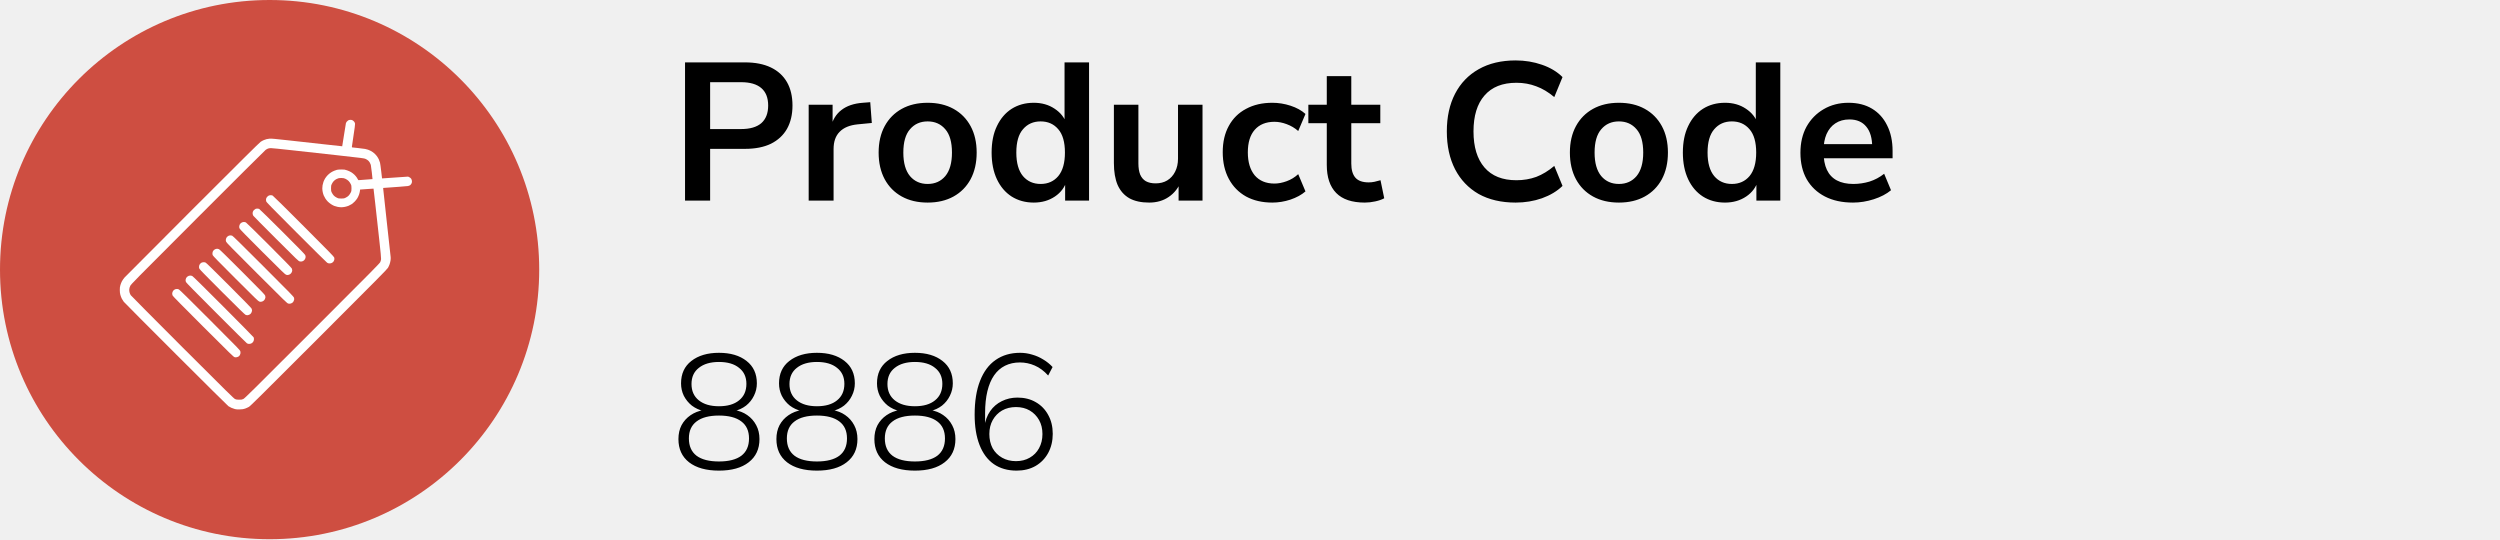
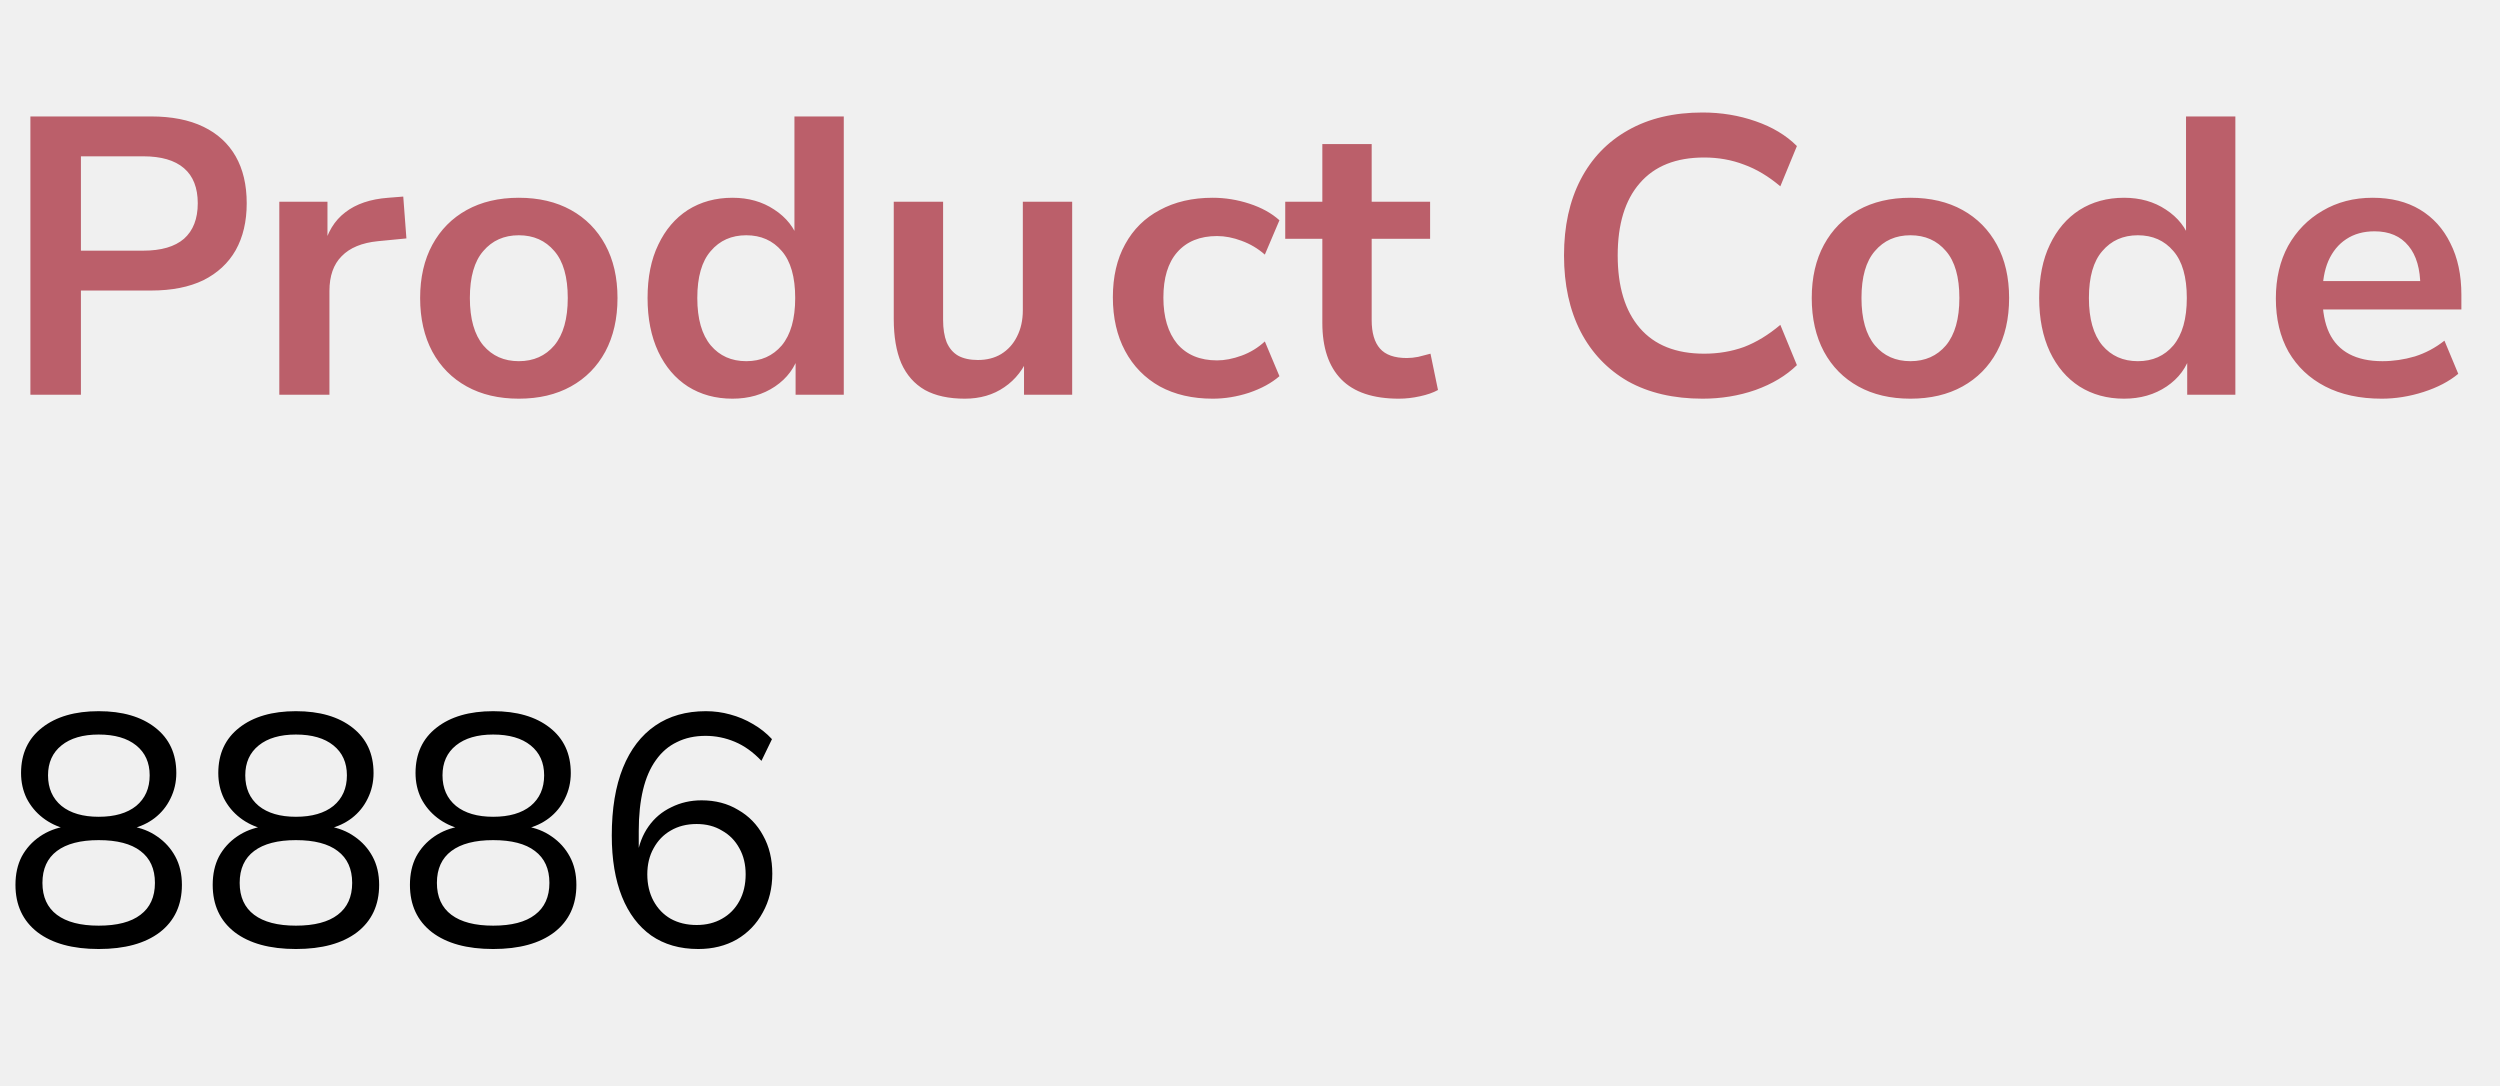
- <svg xmlns="http://www.w3.org/2000/svg" width="153" height="33" viewBox="0 0 153 33" fill="none">
-   <circle cx="16.5" cy="16.5" r="16.5" fill="#CE4E41" />
-   <path d="M21.215 7.453C21.233 7.429 21.272 7.393 21.302 7.373C21.343 7.345 21.378 7.336 21.446 7.335C21.515 7.334 21.547 7.342 21.593 7.373C21.624 7.394 21.666 7.434 21.686 7.462C21.705 7.489 21.725 7.54 21.73 7.574C21.735 7.613 21.702 7.872 21.636 8.293C21.58 8.655 21.535 8.966 21.535 8.985C21.535 9.004 21.54 9.02 21.546 9.02C21.552 9.02 21.714 9.038 21.906 9.059C22.097 9.081 22.296 9.106 22.346 9.115C22.398 9.124 22.481 9.146 22.532 9.165C22.583 9.184 22.67 9.224 22.726 9.254C22.781 9.285 22.867 9.348 22.917 9.393C22.967 9.439 23.038 9.518 23.075 9.569C23.111 9.62 23.162 9.707 23.187 9.762C23.212 9.818 23.244 9.905 23.257 9.956C23.27 10.007 23.303 10.243 23.33 10.482C23.357 10.72 23.38 10.916 23.381 10.919C23.382 10.921 23.741 10.897 24.976 10.809L25.052 10.846C25.097 10.868 25.143 10.906 25.164 10.938C25.184 10.968 25.204 11.027 25.21 11.069C25.217 11.128 25.212 11.163 25.19 11.216C25.173 11.255 25.136 11.305 25.107 11.328C25.072 11.355 25.021 11.376 24.96 11.386C24.909 11.394 24.662 11.415 24.411 11.433C24.16 11.45 23.842 11.473 23.452 11.502L23.452 11.549C23.453 11.574 23.553 12.51 23.677 13.629L23.909 15.74C23.914 15.783 23.91 15.87 23.902 15.934C23.893 15.997 23.868 16.102 23.846 16.166C23.825 16.229 23.779 16.33 23.744 16.39C23.689 16.483 23.122 17.057 19.51 20.668C15.859 24.32 15.327 24.846 15.232 24.901C15.172 24.935 15.068 24.982 15 25.006C14.898 25.041 14.842 25.05 14.683 25.055C14.534 25.06 14.464 25.056 14.381 25.036C14.322 25.021 14.224 24.987 14.165 24.96C14.105 24.932 14.022 24.887 13.979 24.859C13.937 24.831 12.494 23.4 10.772 21.681C9.051 19.962 7.613 18.517 7.576 18.47C7.54 18.423 7.485 18.336 7.454 18.277C7.424 18.217 7.384 18.113 7.366 18.045C7.342 17.955 7.333 17.874 7.332 17.751C7.331 17.62 7.339 17.552 7.366 17.457C7.385 17.389 7.427 17.281 7.46 17.217C7.494 17.154 7.566 17.049 7.621 16.985C7.677 16.921 9.551 15.041 11.786 12.807C14.686 9.909 15.879 8.726 15.951 8.679C16.006 8.642 16.093 8.595 16.145 8.574C16.195 8.553 16.272 8.527 16.315 8.515C16.357 8.504 16.444 8.49 16.508 8.485C16.598 8.477 16.846 8.5 17.622 8.586L19.779 8.825C20.417 8.896 20.941 8.953 20.943 8.952C20.945 8.951 20.994 8.641 21.053 8.262C21.111 7.883 21.165 7.556 21.171 7.535C21.178 7.514 21.197 7.477 21.215 7.453Z" fill="white" />
-   <path fill-rule="evenodd" clip-rule="evenodd" d="M16.578 9.065C16.637 9.065 17.187 9.12 17.799 9.188C18.412 9.255 19.672 9.395 20.599 9.497C22.215 9.676 22.288 9.686 22.378 9.727C22.428 9.751 22.498 9.795 22.532 9.825C22.566 9.855 22.612 9.914 22.635 9.956C22.658 9.997 22.684 10.059 22.694 10.093C22.703 10.127 22.731 10.336 22.756 10.557C22.78 10.778 22.799 10.96 22.798 10.961C22.796 10.963 22.631 10.975 22.432 10.989C22.232 11.002 22.037 11.018 21.998 11.022C21.934 11.031 21.928 11.028 21.908 10.988C21.897 10.963 21.862 10.906 21.831 10.859C21.8 10.812 21.736 10.737 21.689 10.691C21.642 10.645 21.555 10.578 21.496 10.541C21.436 10.504 21.322 10.451 21.241 10.424C21.105 10.377 21.079 10.373 20.893 10.373C20.773 10.373 20.663 10.381 20.622 10.393C20.584 10.404 20.507 10.431 20.452 10.452C20.396 10.474 20.306 10.521 20.251 10.557C20.195 10.592 20.11 10.663 20.06 10.713C20.01 10.763 19.939 10.853 19.901 10.913C19.864 10.972 19.817 11.07 19.796 11.129C19.775 11.189 19.75 11.283 19.741 11.338C19.733 11.393 19.725 11.482 19.725 11.535C19.725 11.588 19.736 11.686 19.75 11.752C19.763 11.818 19.792 11.914 19.813 11.964C19.835 12.016 19.882 12.103 19.918 12.158C19.954 12.213 20.021 12.296 20.067 12.342C20.113 12.387 20.199 12.456 20.259 12.495C20.318 12.534 20.405 12.581 20.452 12.6C20.499 12.619 20.591 12.646 20.657 12.659C20.723 12.673 20.825 12.684 20.885 12.684C20.945 12.684 21.047 12.673 21.113 12.659C21.179 12.646 21.278 12.616 21.334 12.593C21.389 12.57 21.472 12.526 21.519 12.495C21.566 12.464 21.649 12.393 21.705 12.338C21.76 12.283 21.835 12.188 21.871 12.128C21.907 12.068 21.954 11.966 21.975 11.903C21.997 11.839 22.019 11.745 22.026 11.694C22.032 11.643 22.037 11.601 22.037 11.601C22.037 11.601 22.222 11.587 22.447 11.571C22.673 11.554 22.858 11.542 22.86 11.544C22.862 11.546 22.912 11.985 22.972 12.521C23.031 13.057 23.136 14.007 23.206 14.633C23.293 15.418 23.329 15.797 23.322 15.858C23.317 15.907 23.296 15.987 23.274 16.036C23.238 16.117 22.872 16.488 19.11 20.25C15.35 24.01 14.976 24.379 14.892 24.418C14.809 24.457 14.782 24.462 14.636 24.461C14.5 24.461 14.461 24.455 14.389 24.424C14.313 24.391 13.979 24.062 11.175 21.262C9.455 19.542 8.027 18.104 8.002 18.066C7.977 18.028 7.945 17.955 7.931 17.904C7.913 17.841 7.907 17.778 7.911 17.71C7.916 17.641 7.934 17.577 7.969 17.502C8.017 17.396 8.134 17.278 12.097 13.313C14.34 11.069 16.21 9.208 16.253 9.177C16.295 9.145 16.361 9.107 16.4 9.093C16.441 9.077 16.514 9.066 16.578 9.065ZM20.908 10.894C21.028 10.898 21.062 10.905 21.152 10.948C21.212 10.977 21.289 11.03 21.334 11.075C21.378 11.119 21.432 11.197 21.461 11.257C21.508 11.354 21.511 11.372 21.511 11.524C21.511 11.674 21.508 11.694 21.463 11.787C21.437 11.842 21.384 11.921 21.347 11.962C21.302 12.012 21.241 12.056 21.164 12.094C21.054 12.148 21.042 12.15 20.885 12.15C20.728 12.15 20.716 12.148 20.606 12.094C20.529 12.056 20.468 12.012 20.423 11.962C20.385 11.921 20.333 11.842 20.307 11.787C20.262 11.694 20.259 11.674 20.259 11.523C20.259 11.367 20.261 11.355 20.315 11.245C20.352 11.168 20.396 11.107 20.446 11.062C20.488 11.025 20.549 10.98 20.583 10.963C20.617 10.945 20.673 10.922 20.707 10.911C20.745 10.898 20.823 10.892 20.908 10.894Z" fill="#CE4E41" />
-   <path d="M16.357 12.04C16.385 12.011 16.429 11.978 16.454 11.967C16.48 11.956 16.53 11.946 16.567 11.946C16.603 11.945 16.655 11.955 16.683 11.967C16.713 11.98 17.473 12.729 18.583 13.842C20.139 15.401 20.437 15.706 20.453 15.758C20.464 15.794 20.467 15.845 20.461 15.881C20.456 15.915 20.435 15.967 20.417 15.996C20.398 16.025 20.355 16.065 20.321 16.084C20.277 16.11 20.234 16.121 20.174 16.121C20.106 16.122 20.075 16.113 20.019 16.077C19.981 16.052 19.131 15.211 18.13 14.209C16.552 12.629 16.308 12.378 16.293 12.324C16.284 12.29 16.277 12.248 16.277 12.231C16.277 12.214 16.283 12.176 16.291 12.146C16.3 12.117 16.329 12.069 16.357 12.04Z" fill="white" />
-   <path d="M15.538 12.859C15.566 12.831 15.609 12.798 15.635 12.786C15.66 12.775 15.711 12.766 15.747 12.765C15.783 12.765 15.832 12.772 15.855 12.781C15.878 12.79 16.516 13.415 17.272 14.169C18.216 15.111 18.655 15.56 18.675 15.603C18.691 15.637 18.704 15.689 18.704 15.719C18.704 15.749 18.692 15.801 18.676 15.835C18.661 15.869 18.626 15.916 18.599 15.939C18.572 15.963 18.521 15.989 18.484 15.998C18.436 16.011 18.398 16.01 18.341 15.997C18.266 15.979 18.224 15.939 16.898 14.615C16.147 13.866 15.52 13.231 15.504 13.206C15.488 13.18 15.47 13.132 15.464 13.097C15.458 13.063 15.461 13.008 15.471 12.974C15.48 12.94 15.511 12.888 15.538 12.859Z" fill="white" />
-   <path d="M14.693 13.705C14.716 13.674 14.762 13.634 14.798 13.617C14.833 13.599 14.891 13.585 14.927 13.585C14.963 13.585 15.019 13.598 15.051 13.614C15.084 13.632 15.686 14.222 16.473 15.01C17.445 15.984 17.844 16.393 17.861 16.434C17.874 16.466 17.885 16.515 17.885 16.543C17.885 16.57 17.872 16.621 17.857 16.655C17.841 16.689 17.806 16.736 17.779 16.759C17.753 16.782 17.704 16.809 17.672 16.817C17.64 16.826 17.604 16.832 17.591 16.832C17.578 16.832 17.54 16.824 17.506 16.814C17.453 16.799 17.241 16.594 16.071 15.427C15.04 14.397 14.69 14.039 14.665 13.987C14.639 13.931 14.634 13.901 14.643 13.84C14.649 13.794 14.67 13.739 14.693 13.705Z" fill="white" />
-   <path d="M13.874 14.525C13.896 14.494 13.943 14.454 13.978 14.436C14.013 14.419 14.066 14.405 14.096 14.405C14.126 14.405 14.174 14.412 14.204 14.421C14.246 14.434 14.663 14.842 16.117 16.296C17.835 18.014 17.977 18.16 17.994 18.225C18.003 18.263 18.007 18.315 18.002 18.341C17.996 18.366 17.98 18.411 17.965 18.44C17.951 18.469 17.918 18.508 17.893 18.527C17.867 18.547 17.817 18.57 17.781 18.579C17.733 18.591 17.695 18.591 17.642 18.578C17.571 18.562 17.487 18.48 15.716 16.711C14.134 15.131 13.86 14.85 13.838 14.791C13.82 14.742 13.816 14.701 13.823 14.652C13.829 14.614 13.852 14.557 13.874 14.525Z" fill="white" />
-   <path d="M13.052 15.346C13.075 15.316 13.122 15.276 13.157 15.257C13.193 15.239 13.25 15.224 13.284 15.224C13.318 15.225 13.373 15.238 13.408 15.254C13.45 15.274 13.899 15.713 14.841 16.657C16.025 17.844 16.215 18.04 16.229 18.093C16.238 18.127 16.245 18.172 16.245 18.194C16.245 18.215 16.232 18.26 16.217 18.294C16.202 18.328 16.167 18.375 16.14 18.399C16.113 18.422 16.065 18.448 16.033 18.456C16.001 18.465 15.965 18.472 15.952 18.472C15.939 18.472 15.901 18.464 15.867 18.455C15.813 18.441 15.616 18.25 14.424 17.059C13.37 16.007 13.038 15.666 13.019 15.618C13.002 15.577 12.997 15.532 13.003 15.479C13.008 15.431 13.027 15.381 13.052 15.346Z" fill="white" />
-   <path d="M12.263 16.129C12.293 16.099 12.34 16.068 12.367 16.061C12.395 16.053 12.442 16.046 12.472 16.046C12.502 16.045 12.554 16.058 12.588 16.073C12.63 16.093 13.078 16.532 14.014 17.469C14.986 18.442 15.385 18.852 15.402 18.893C15.415 18.925 15.426 18.972 15.426 18.998C15.426 19.023 15.415 19.07 15.402 19.102C15.389 19.134 15.363 19.177 15.344 19.197C15.325 19.217 15.282 19.247 15.248 19.263C15.214 19.278 15.164 19.291 15.136 19.291C15.108 19.292 15.059 19.281 15.028 19.268C14.986 19.251 14.577 18.852 13.603 17.88C12.666 16.944 12.227 16.496 12.208 16.454C12.192 16.42 12.178 16.371 12.178 16.345C12.178 16.32 12.185 16.273 12.194 16.241C12.202 16.209 12.233 16.159 12.263 16.129Z" fill="white" />
-   <path d="M11.47 16.927C11.498 16.906 11.538 16.884 11.559 16.878C11.581 16.871 11.622 16.866 11.652 16.865C11.682 16.865 11.734 16.877 11.768 16.893C11.811 16.913 12.397 17.49 13.673 18.768C14.686 19.784 15.519 20.628 15.524 20.645C15.528 20.662 15.535 20.695 15.54 20.719C15.545 20.742 15.541 20.794 15.531 20.835C15.519 20.882 15.493 20.928 15.457 20.963C15.422 20.998 15.376 21.024 15.329 21.036C15.289 21.047 15.233 21.05 15.206 21.045C15.178 21.04 15.138 21.026 15.117 21.015C15.095 21.004 14.252 20.168 13.242 19.157C11.924 17.839 11.399 17.303 11.382 17.262C11.369 17.23 11.358 17.178 11.358 17.146C11.358 17.114 11.372 17.06 11.389 17.026C11.405 16.992 11.441 16.947 11.47 16.927Z" fill="white" />
-   <path d="M10.654 17.74C10.68 17.722 10.718 17.703 10.739 17.697C10.761 17.691 10.803 17.686 10.832 17.685C10.862 17.684 10.914 17.697 10.948 17.713C10.991 17.733 11.577 18.31 12.853 19.588C14.683 21.421 14.696 21.434 14.711 21.511C14.72 21.554 14.721 21.61 14.715 21.635C14.709 21.66 14.692 21.704 14.678 21.732C14.664 21.759 14.633 21.795 14.61 21.811C14.587 21.828 14.536 21.849 14.498 21.859C14.445 21.873 14.411 21.873 14.359 21.859C14.294 21.843 14.151 21.703 12.443 19.998C11.166 18.723 10.588 18.136 10.568 18.093C10.552 18.059 10.539 18.003 10.539 17.969C10.539 17.935 10.554 17.877 10.573 17.839C10.592 17.802 10.629 17.757 10.654 17.74Z" fill="white" />
-   <path d="M41.924 12.278V3.818H45.596C46.22 3.818 46.748 3.922 47.18 4.13C47.612 4.338 47.94 4.638 48.164 5.03C48.388 5.422 48.5 5.898 48.5 6.458C48.5 7.01 48.388 7.486 48.164 7.886C47.94 8.278 47.612 8.582 47.18 8.798C46.748 9.006 46.22 9.11 45.596 9.11H43.46V12.278H41.924ZM43.46 7.898H45.356C45.9 7.898 46.312 7.778 46.592 7.538C46.872 7.29 47.012 6.93 47.012 6.458C47.012 5.986 46.872 5.63 46.592 5.39C46.312 5.15 45.9 5.03 45.356 5.03H43.46V7.898ZM49.491 12.278V6.41H50.955V7.826H50.835C50.947 7.346 51.167 6.982 51.495 6.734C51.823 6.478 52.259 6.33 52.803 6.29L53.259 6.254L53.355 7.526L52.491 7.61C52.003 7.658 51.635 7.81 51.387 8.066C51.139 8.314 51.015 8.666 51.015 9.122V12.278H49.491ZM56.772 12.398C56.164 12.398 55.636 12.274 55.188 12.026C54.74 11.778 54.392 11.426 54.144 10.97C53.896 10.506 53.772 9.962 53.772 9.338C53.772 8.714 53.896 8.174 54.144 7.718C54.392 7.262 54.74 6.91 55.188 6.662C55.636 6.414 56.164 6.29 56.772 6.29C57.38 6.29 57.908 6.414 58.356 6.662C58.804 6.91 59.152 7.262 59.4 7.718C59.648 8.174 59.772 8.714 59.772 9.338C59.772 9.962 59.648 10.506 59.4 10.97C59.152 11.426 58.804 11.778 58.356 12.026C57.908 12.274 57.38 12.398 56.772 12.398ZM56.772 11.258C57.22 11.258 57.58 11.098 57.852 10.778C58.124 10.45 58.26 9.97 58.26 9.338C58.26 8.698 58.124 8.222 57.852 7.91C57.58 7.59 57.22 7.43 56.772 7.43C56.324 7.43 55.964 7.59 55.692 7.91C55.42 8.222 55.284 8.698 55.284 9.338C55.284 9.97 55.42 10.45 55.692 10.778C55.964 11.098 56.324 11.258 56.772 11.258ZM63.267 12.398C62.755 12.398 62.303 12.274 61.91 12.026C61.526 11.778 61.227 11.426 61.011 10.97C60.794 10.506 60.687 9.962 60.687 9.338C60.687 8.706 60.794 8.166 61.011 7.718C61.227 7.262 61.526 6.91 61.91 6.662C62.303 6.414 62.755 6.29 63.267 6.29C63.755 6.29 64.178 6.41 64.538 6.65C64.906 6.89 65.154 7.206 65.282 7.598H65.15V3.818H66.65V12.278H65.186V11.03H65.294C65.174 11.446 64.93 11.778 64.562 12.026C64.195 12.274 63.763 12.398 63.267 12.398ZM63.687 11.258C64.135 11.258 64.495 11.098 64.766 10.778C65.038 10.45 65.174 9.97 65.174 9.338C65.174 8.698 65.038 8.222 64.766 7.91C64.495 7.59 64.135 7.43 63.687 7.43C63.239 7.43 62.879 7.59 62.606 7.91C62.334 8.222 62.199 8.698 62.199 9.338C62.199 9.97 62.334 10.45 62.606 10.778C62.879 11.098 63.239 11.258 63.687 11.258ZM70.33 12.398C69.842 12.398 69.438 12.31 69.118 12.134C68.798 11.95 68.558 11.678 68.398 11.318C68.246 10.958 68.17 10.51 68.17 9.974V6.41H69.67V9.998C69.67 10.27 69.706 10.498 69.778 10.682C69.858 10.866 69.974 11.002 70.126 11.09C70.286 11.178 70.486 11.222 70.726 11.222C70.998 11.222 71.234 11.162 71.434 11.042C71.642 10.914 71.802 10.738 71.914 10.514C72.034 10.282 72.094 10.014 72.094 9.71V6.41H73.594V12.278H72.13V11.054H72.298C72.13 11.486 71.874 11.818 71.53 12.05C71.194 12.282 70.794 12.398 70.33 12.398ZM77.867 12.398C77.251 12.398 76.715 12.274 76.259 12.026C75.803 11.77 75.451 11.41 75.203 10.946C74.955 10.482 74.831 9.938 74.831 9.314C74.831 8.69 74.955 8.154 75.203 7.706C75.451 7.25 75.803 6.902 76.259 6.662C76.715 6.414 77.251 6.29 77.867 6.29C78.243 6.29 78.615 6.35 78.983 6.47C79.351 6.59 79.655 6.758 79.895 6.974L79.451 8.018C79.243 7.834 79.007 7.694 78.743 7.598C78.487 7.502 78.239 7.454 77.999 7.454C77.479 7.454 77.075 7.618 76.787 7.946C76.507 8.266 76.367 8.726 76.367 9.326C76.367 9.918 76.507 10.386 76.787 10.73C77.075 11.066 77.479 11.234 77.999 11.234C78.231 11.234 78.479 11.186 78.743 11.09C79.007 10.994 79.243 10.85 79.451 10.658L79.895 11.714C79.655 11.922 79.347 12.09 78.971 12.218C78.603 12.338 78.235 12.398 77.867 12.398ZM83.527 12.398C82.743 12.398 82.159 12.202 81.775 11.81C81.391 11.418 81.199 10.846 81.199 10.094V7.538H80.071V6.41H81.199V4.658H82.699V6.41H84.475V7.538H82.699V10.01C82.699 10.394 82.783 10.682 82.951 10.874C83.119 11.066 83.391 11.162 83.767 11.162C83.879 11.162 83.995 11.15 84.115 11.126C84.235 11.094 84.359 11.062 84.487 11.03L84.715 12.134C84.571 12.214 84.387 12.278 84.163 12.326C83.947 12.374 83.735 12.398 83.527 12.398ZM92.758 12.398C91.878 12.398 91.122 12.222 90.49 11.87C89.866 11.51 89.386 11.006 89.05 10.358C88.714 9.702 88.546 8.93 88.546 8.042C88.546 7.154 88.714 6.386 89.05 5.738C89.386 5.09 89.866 4.59 90.49 4.238C91.122 3.878 91.878 3.698 92.758 3.698C93.326 3.698 93.862 3.786 94.366 3.962C94.878 4.138 95.298 4.39 95.626 4.718L95.122 5.942C94.762 5.638 94.394 5.418 94.018 5.282C93.642 5.138 93.238 5.066 92.806 5.066C91.95 5.066 91.298 5.326 90.85 5.846C90.402 6.358 90.178 7.09 90.178 8.042C90.178 8.994 90.402 9.73 90.85 10.25C91.298 10.77 91.95 11.03 92.806 11.03C93.238 11.03 93.642 10.962 94.018 10.826C94.394 10.682 94.762 10.458 95.122 10.154L95.626 11.378C95.298 11.698 94.878 11.95 94.366 12.134C93.862 12.31 93.326 12.398 92.758 12.398ZM99.077 12.398C98.469 12.398 97.941 12.274 97.493 12.026C97.045 11.778 96.697 11.426 96.449 10.97C96.201 10.506 96.077 9.962 96.077 9.338C96.077 8.714 96.201 8.174 96.449 7.718C96.697 7.262 97.045 6.91 97.493 6.662C97.941 6.414 98.469 6.29 99.077 6.29C99.685 6.29 100.213 6.414 100.661 6.662C101.109 6.91 101.457 7.262 101.705 7.718C101.953 8.174 102.077 8.714 102.077 9.338C102.077 9.962 101.953 10.506 101.705 10.97C101.457 11.426 101.109 11.778 100.661 12.026C100.213 12.274 99.685 12.398 99.077 12.398ZM99.077 11.258C99.525 11.258 99.885 11.098 100.157 10.778C100.429 10.45 100.565 9.97 100.565 9.338C100.565 8.698 100.429 8.222 100.157 7.91C99.885 7.59 99.525 7.43 99.077 7.43C98.629 7.43 98.269 7.59 97.997 7.91C97.725 8.222 97.589 8.698 97.589 9.338C97.589 9.97 97.725 10.45 97.997 10.778C98.269 11.098 98.629 11.258 99.077 11.258ZM105.571 12.398C105.059 12.398 104.607 12.274 104.215 12.026C103.831 11.778 103.531 11.426 103.315 10.97C103.099 10.506 102.991 9.962 102.991 9.338C102.991 8.706 103.099 8.166 103.315 7.718C103.531 7.262 103.831 6.91 104.215 6.662C104.607 6.414 105.059 6.29 105.571 6.29C106.059 6.29 106.483 6.41 106.843 6.65C107.211 6.89 107.459 7.206 107.587 7.598H107.455V3.818H108.955V12.278H107.491V11.03H107.599C107.479 11.446 107.235 11.778 106.867 12.026C106.499 12.274 106.067 12.398 105.571 12.398ZM105.991 11.258C106.439 11.258 106.799 11.098 107.071 10.778C107.343 10.45 107.479 9.97 107.479 9.338C107.479 8.698 107.343 8.222 107.071 7.91C106.799 7.59 106.439 7.43 105.991 7.43C105.543 7.43 105.183 7.59 104.911 7.91C104.639 8.222 104.503 8.698 104.503 9.338C104.503 9.97 104.639 10.45 104.911 10.778C105.183 11.098 105.543 11.258 105.991 11.258ZM113.402 12.398C112.738 12.398 112.166 12.274 111.686 12.026C111.206 11.778 110.834 11.426 110.57 10.97C110.314 10.514 110.186 9.974 110.186 9.35C110.186 8.742 110.31 8.21 110.558 7.754C110.814 7.298 111.162 6.942 111.602 6.686C112.05 6.422 112.558 6.29 113.126 6.29C113.686 6.29 114.166 6.41 114.566 6.65C114.966 6.89 115.274 7.23 115.49 7.67C115.714 8.11 115.826 8.634 115.826 9.242V9.686H111.398V8.822H114.77L114.578 9.002C114.578 8.458 114.458 8.042 114.218 7.754C113.978 7.458 113.634 7.31 113.186 7.31C112.85 7.31 112.562 7.39 112.322 7.55C112.09 7.702 111.91 7.922 111.782 8.21C111.662 8.49 111.602 8.826 111.602 9.218V9.302C111.602 9.742 111.67 10.106 111.806 10.394C111.942 10.682 112.146 10.898 112.418 11.042C112.69 11.186 113.026 11.258 113.426 11.258C113.754 11.258 114.082 11.21 114.41 11.114C114.738 11.01 115.038 10.85 115.31 10.634L115.73 11.642C115.45 11.874 115.098 12.058 114.674 12.194C114.25 12.33 113.826 12.398 113.402 12.398Z" fill="black" />
-   <path d="M44 28.802C43.22 28.802 42.61 28.632 42.17 28.292C41.737 27.952 41.52 27.479 41.52 26.872C41.52 26.552 41.583 26.269 41.71 26.022C41.843 25.776 42.027 25.572 42.26 25.412C42.493 25.252 42.763 25.145 43.07 25.092V25.162C42.797 25.096 42.553 24.982 42.34 24.822C42.133 24.655 41.97 24.456 41.85 24.222C41.737 23.989 41.68 23.735 41.68 23.462C41.68 22.875 41.89 22.419 42.31 22.092C42.737 21.759 43.3 21.592 44 21.592C44.707 21.592 45.27 21.759 45.69 22.092C46.11 22.419 46.32 22.875 46.32 23.462C46.32 23.729 46.26 23.982 46.14 24.222C46.027 24.456 45.867 24.655 45.66 24.822C45.453 24.982 45.21 25.096 44.93 25.162V25.092C45.237 25.139 45.503 25.242 45.73 25.402C45.963 25.562 46.147 25.769 46.28 26.022C46.413 26.269 46.48 26.552 46.48 26.872C46.48 27.479 46.26 27.952 45.82 28.292C45.387 28.632 44.78 28.802 44 28.802ZM44 28.242C44.6 28.242 45.057 28.125 45.37 27.892C45.683 27.652 45.84 27.299 45.84 26.832C45.84 26.372 45.683 26.026 45.37 25.792C45.057 25.552 44.6 25.432 44 25.432C43.4 25.432 42.943 25.552 42.63 25.792C42.317 26.026 42.16 26.372 42.16 26.832C42.16 27.299 42.317 27.652 42.63 27.892C42.943 28.125 43.4 28.242 44 28.242ZM44 24.862C44.527 24.862 44.937 24.742 45.23 24.502C45.53 24.262 45.68 23.925 45.68 23.492C45.68 23.072 45.53 22.745 45.23 22.512C44.937 22.272 44.527 22.152 44 22.152C43.48 22.152 43.07 22.272 42.77 22.512C42.47 22.745 42.32 23.076 42.32 23.502C42.32 23.929 42.47 24.262 42.77 24.502C43.07 24.742 43.48 24.862 44 24.862ZM49.996 28.802C49.216 28.802 48.606 28.632 48.166 28.292C47.733 27.952 47.516 27.479 47.516 26.872C47.516 26.552 47.579 26.269 47.706 26.022C47.839 25.776 48.023 25.572 48.256 25.412C48.489 25.252 48.759 25.145 49.066 25.092V25.162C48.793 25.096 48.549 24.982 48.336 24.822C48.129 24.655 47.966 24.456 47.846 24.222C47.733 23.989 47.676 23.735 47.676 23.462C47.676 22.875 47.886 22.419 48.306 22.092C48.733 21.759 49.296 21.592 49.996 21.592C50.703 21.592 51.266 21.759 51.686 22.092C52.106 22.419 52.316 22.875 52.316 23.462C52.316 23.729 52.256 23.982 52.136 24.222C52.023 24.456 51.863 24.655 51.656 24.822C51.449 24.982 51.206 25.096 50.926 25.162V25.092C51.233 25.139 51.499 25.242 51.726 25.402C51.959 25.562 52.143 25.769 52.276 26.022C52.409 26.269 52.476 26.552 52.476 26.872C52.476 27.479 52.256 27.952 51.816 28.292C51.383 28.632 50.776 28.802 49.996 28.802ZM49.996 28.242C50.596 28.242 51.053 28.125 51.366 27.892C51.679 27.652 51.836 27.299 51.836 26.832C51.836 26.372 51.679 26.026 51.366 25.792C51.053 25.552 50.596 25.432 49.996 25.432C49.396 25.432 48.939 25.552 48.626 25.792C48.313 26.026 48.156 26.372 48.156 26.832C48.156 27.299 48.313 27.652 48.626 27.892C48.939 28.125 49.396 28.242 49.996 28.242ZM49.996 24.862C50.523 24.862 50.933 24.742 51.226 24.502C51.526 24.262 51.676 23.925 51.676 23.492C51.676 23.072 51.526 22.745 51.226 22.512C50.933 22.272 50.523 22.152 49.996 22.152C49.476 22.152 49.066 22.272 48.766 22.512C48.466 22.745 48.316 23.076 48.316 23.502C48.316 23.929 48.466 24.262 48.766 24.502C49.066 24.742 49.476 24.862 49.996 24.862ZM55.992 28.802C55.212 28.802 54.602 28.632 54.162 28.292C53.729 27.952 53.512 27.479 53.512 26.872C53.512 26.552 53.575 26.269 53.702 26.022C53.836 25.776 54.019 25.572 54.252 25.412C54.486 25.252 54.755 25.145 55.062 25.092V25.162C54.789 25.096 54.545 24.982 54.332 24.822C54.126 24.655 53.962 24.456 53.842 24.222C53.729 23.989 53.672 23.735 53.672 23.462C53.672 22.875 53.882 22.419 54.302 22.092C54.729 21.759 55.292 21.592 55.992 21.592C56.699 21.592 57.262 21.759 57.682 22.092C58.102 22.419 58.312 22.875 58.312 23.462C58.312 23.729 58.252 23.982 58.132 24.222C58.019 24.456 57.859 24.655 57.652 24.822C57.446 24.982 57.202 25.096 56.922 25.162V25.092C57.229 25.139 57.495 25.242 57.722 25.402C57.956 25.562 58.139 25.769 58.272 26.022C58.406 26.269 58.472 26.552 58.472 26.872C58.472 27.479 58.252 27.952 57.812 28.292C57.379 28.632 56.772 28.802 55.992 28.802ZM55.992 28.242C56.592 28.242 57.049 28.125 57.362 27.892C57.675 27.652 57.832 27.299 57.832 26.832C57.832 26.372 57.675 26.026 57.362 25.792C57.049 25.552 56.592 25.432 55.992 25.432C55.392 25.432 54.935 25.552 54.622 25.792C54.309 26.026 54.152 26.372 54.152 26.832C54.152 27.299 54.309 27.652 54.622 27.892C54.935 28.125 55.392 28.242 55.992 28.242ZM55.992 24.862C56.519 24.862 56.929 24.742 57.222 24.502C57.522 24.262 57.672 23.925 57.672 23.492C57.672 23.072 57.522 22.745 57.222 22.512C56.929 22.272 56.519 22.152 55.992 22.152C55.472 22.152 55.062 22.272 54.762 22.512C54.462 22.745 54.312 23.076 54.312 23.502C54.312 23.929 54.462 24.262 54.762 24.502C55.062 24.742 55.472 24.862 55.992 24.862ZM62.218 28.802C61.672 28.802 61.205 28.669 60.818 28.402C60.438 28.136 60.148 27.745 59.948 27.232C59.748 26.719 59.648 26.102 59.648 25.382C59.648 24.562 59.758 23.872 59.978 23.312C60.198 22.745 60.515 22.319 60.928 22.032C61.348 21.739 61.848 21.592 62.428 21.592C62.682 21.592 62.928 21.629 63.168 21.702C63.408 21.769 63.635 21.869 63.848 22.002C64.062 22.129 64.252 22.282 64.418 22.462L64.148 22.982C63.895 22.702 63.622 22.499 63.328 22.372C63.035 22.245 62.732 22.182 62.418 22.182C62.078 22.182 61.775 22.249 61.508 22.382C61.242 22.515 61.018 22.712 60.838 22.972C60.658 23.232 60.522 23.555 60.428 23.942C60.335 24.329 60.288 24.776 60.288 25.282V26.122H60.248C60.295 25.749 60.412 25.429 60.598 25.162C60.785 24.895 61.022 24.692 61.308 24.552C61.602 24.405 61.922 24.332 62.268 24.332C62.695 24.332 63.068 24.425 63.388 24.612C63.715 24.799 63.968 25.059 64.148 25.392C64.335 25.726 64.428 26.112 64.428 26.552C64.428 26.985 64.335 27.375 64.148 27.722C63.962 28.062 63.702 28.329 63.368 28.522C63.035 28.709 62.652 28.802 62.218 28.802ZM62.178 28.222C62.498 28.222 62.778 28.152 63.018 28.012C63.265 27.872 63.455 27.679 63.588 27.432C63.728 27.179 63.798 26.889 63.798 26.562C63.798 26.235 63.728 25.949 63.588 25.702C63.448 25.456 63.258 25.262 63.018 25.122C62.778 24.982 62.498 24.912 62.178 24.912C61.858 24.912 61.575 24.982 61.328 25.122C61.088 25.262 60.898 25.456 60.758 25.702C60.618 25.949 60.548 26.235 60.548 26.562C60.548 26.889 60.615 27.179 60.748 27.432C60.888 27.679 61.082 27.872 61.328 28.012C61.575 28.152 61.858 28.222 62.178 28.222Z" fill="black" />
+ <svg xmlns="http://www.w3.org/2000/svg" width="76" height="33" viewBox="0 0 76 33" fill="none">
+   <path d="M0.924 12V3.54H4.596C5.22 3.54 5.748 3.644 6.18 3.852C6.612 4.06 6.94 4.36 7.164 4.752C7.388 5.144 7.5 5.62 7.5 6.18C7.5 6.732 7.388 7.208 7.164 7.608C6.94 8 6.612 8.304 6.18 8.52C5.748 8.728 5.22 8.832 4.596 8.832H2.46V12H0.924ZM2.46 7.62H4.356C4.9 7.62 5.312 7.5 5.592 7.26C5.872 7.012 6.012 6.652 6.012 6.18C6.012 5.708 5.872 5.352 5.592 5.112C5.312 4.872 4.9 4.752 4.356 4.752H2.46V7.62ZM8.491 12V6.132H9.955V7.548H9.835C9.947 7.068 10.167 6.704 10.495 6.456C10.823 6.2 11.259 6.052 11.803 6.012L12.259 5.976L12.355 7.248L11.491 7.332C11.003 7.38 10.635 7.532 10.387 7.788C10.139 8.036 10.015 8.388 10.015 8.844V12H8.491ZM15.772 12.12C15.164 12.12 14.636 11.996 14.188 11.748C13.74 11.5 13.392 11.148 13.144 10.692C12.896 10.228 12.772 9.684 12.772 9.06C12.772 8.436 12.896 7.896 13.144 7.44C13.392 6.984 13.74 6.632 14.188 6.384C14.636 6.136 15.164 6.012 15.772 6.012C16.38 6.012 16.908 6.136 17.356 6.384C17.804 6.632 18.152 6.984 18.4 7.44C18.648 7.896 18.772 8.436 18.772 9.06C18.772 9.684 18.648 10.228 18.4 10.692C18.152 11.148 17.804 11.5 17.356 11.748C16.908 11.996 16.38 12.12 15.772 12.12ZM15.772 10.98C16.22 10.98 16.58 10.82 16.852 10.5C17.124 10.172 17.26 9.692 17.26 9.06C17.26 8.42 17.124 7.944 16.852 7.632C16.58 7.312 16.22 7.152 15.772 7.152C15.324 7.152 14.964 7.312 14.692 7.632C14.42 7.944 14.284 8.42 14.284 9.06C14.284 9.692 14.42 10.172 14.692 10.5C14.964 10.82 15.324 10.98 15.772 10.98ZM22.267 12.12C21.755 12.12 21.302 11.996 20.91 11.748C20.526 11.5 20.227 11.148 20.011 10.692C19.794 10.228 19.686 9.684 19.686 9.06C19.686 8.428 19.794 7.888 20.011 7.44C20.227 6.984 20.526 6.632 20.91 6.384C21.302 6.136 21.755 6.012 22.267 6.012C22.755 6.012 23.178 6.132 23.538 6.372C23.907 6.612 24.154 6.928 24.282 7.32H24.151V3.54H25.651V12H24.186V10.752H24.294C24.174 11.168 23.93 11.5 23.562 11.748C23.195 11.996 22.762 12.12 22.267 12.12ZM22.686 10.98C23.134 10.98 23.494 10.82 23.767 10.5C24.038 10.172 24.174 9.692 24.174 9.06C24.174 8.42 24.038 7.944 23.767 7.632C23.494 7.312 23.134 7.152 22.686 7.152C22.238 7.152 21.878 7.312 21.607 7.632C21.334 7.944 21.198 8.42 21.198 9.06C21.198 9.692 21.334 10.172 21.607 10.5C21.878 10.82 22.238 10.98 22.686 10.98ZM29.33 12.12C28.842 12.12 28.438 12.032 28.118 11.856C27.798 11.672 27.558 11.4 27.398 11.04C27.246 10.68 27.17 10.232 27.17 9.696V6.132H28.67V9.72C28.67 9.992 28.706 10.22 28.778 10.404C28.858 10.588 28.974 10.724 29.126 10.812C29.286 10.9 29.486 10.944 29.726 10.944C29.998 10.944 30.234 10.884 30.434 10.764C30.642 10.636 30.802 10.46 30.914 10.236C31.034 10.004 31.094 9.736 31.094 9.432V6.132H32.594V12H31.13V10.776H31.298C31.13 11.208 30.874 11.54 30.53 11.772C30.194 12.004 29.794 12.12 29.33 12.12ZM36.867 12.12C36.251 12.12 35.715 11.996 35.259 11.748C34.803 11.492 34.451 11.132 34.203 10.668C33.955 10.204 33.831 9.66 33.831 9.036C33.831 8.412 33.955 7.876 34.203 7.428C34.451 6.972 34.803 6.624 35.259 6.384C35.715 6.136 36.251 6.012 36.867 6.012C37.243 6.012 37.615 6.072 37.983 6.192C38.351 6.312 38.655 6.48 38.895 6.696L38.451 7.74C38.243 7.556 38.007 7.416 37.743 7.32C37.487 7.224 37.239 7.176 36.999 7.176C36.479 7.176 36.075 7.34 35.787 7.668C35.507 7.988 35.367 8.448 35.367 9.048C35.367 9.64 35.507 10.108 35.787 10.452C36.075 10.788 36.479 10.956 36.999 10.956C37.231 10.956 37.479 10.908 37.743 10.812C38.007 10.716 38.243 10.572 38.451 10.38L38.895 11.436C38.655 11.644 38.347 11.812 37.971 11.94C37.603 12.06 37.235 12.12 36.867 12.12ZM42.527 12.12C41.743 12.12 41.159 11.924 40.775 11.532C40.391 11.14 40.199 10.568 40.199 9.816V7.26H39.071V6.132H40.199V4.38H41.699V6.132H43.475V7.26H41.699V9.732C41.699 10.116 41.783 10.404 41.951 10.596C42.119 10.788 42.391 10.884 42.767 10.884C42.879 10.884 42.995 10.872 43.115 10.848C43.235 10.816 43.359 10.784 43.487 10.752L43.715 11.856C43.571 11.936 43.387 12 43.163 12.048C42.947 12.096 42.735 12.12 42.527 12.12ZM51.758 12.12C50.878 12.12 50.122 11.944 49.49 11.592C48.866 11.232 48.386 10.728 48.05 10.08C47.714 9.424 47.546 8.652 47.546 7.764C47.546 6.876 47.714 6.108 48.05 5.46C48.386 4.812 48.866 4.312 49.49 3.96C50.122 3.6 50.878 3.42 51.758 3.42C52.326 3.42 52.862 3.508 53.366 3.684C53.878 3.86 54.298 4.112 54.626 4.44L54.122 5.664C53.762 5.36 53.394 5.14 53.018 5.004C52.642 4.86 52.238 4.788 51.806 4.788C50.95 4.788 50.298 5.048 49.85 5.568C49.402 6.08 49.178 6.812 49.178 7.764C49.178 8.716 49.402 9.452 49.85 9.972C50.298 10.492 50.95 10.752 51.806 10.752C52.238 10.752 52.642 10.684 53.018 10.548C53.394 10.404 53.762 10.18 54.122 9.876L54.626 11.1C54.298 11.42 53.878 11.672 53.366 11.856C52.862 12.032 52.326 12.12 51.758 12.12ZM58.077 12.12C57.469 12.12 56.941 11.996 56.493 11.748C56.045 11.5 55.697 11.148 55.449 10.692C55.201 10.228 55.077 9.684 55.077 9.06C55.077 8.436 55.201 7.896 55.449 7.44C55.697 6.984 56.045 6.632 56.493 6.384C56.941 6.136 57.469 6.012 58.077 6.012C58.685 6.012 59.213 6.136 59.661 6.384C60.109 6.632 60.457 6.984 60.705 7.44C60.953 7.896 61.077 8.436 61.077 9.06C61.077 9.684 60.953 10.228 60.705 10.692C60.457 11.148 60.109 11.5 59.661 11.748C59.213 11.996 58.685 12.12 58.077 12.12ZM58.077 10.98C58.525 10.98 58.885 10.82 59.157 10.5C59.429 10.172 59.565 9.692 59.565 9.06C59.565 8.42 59.429 7.944 59.157 7.632C58.885 7.312 58.525 7.152 58.077 7.152C57.629 7.152 57.269 7.312 56.997 7.632C56.725 7.944 56.589 8.42 56.589 9.06C56.589 9.692 56.725 10.172 56.997 10.5C57.269 10.82 57.629 10.98 58.077 10.98ZM64.571 12.12C64.059 12.12 63.607 11.996 63.215 11.748C62.831 11.5 62.531 11.148 62.315 10.692C62.099 10.228 61.991 9.684 61.991 9.06C61.991 8.428 62.099 7.888 62.315 7.44C62.531 6.984 62.831 6.632 63.215 6.384C63.607 6.136 64.059 6.012 64.571 6.012C65.059 6.012 65.483 6.132 65.843 6.372C66.211 6.612 66.459 6.928 66.587 7.32H66.455V3.54H67.955V12H66.491V10.752H66.599C66.479 11.168 66.235 11.5 65.867 11.748C65.499 11.996 65.067 12.12 64.571 12.12ZM64.991 10.98C65.439 10.98 65.799 10.82 66.071 10.5C66.343 10.172 66.479 9.692 66.479 9.06C66.479 8.42 66.343 7.944 66.071 7.632C65.799 7.312 65.439 7.152 64.991 7.152C64.543 7.152 64.183 7.312 63.911 7.632C63.639 7.944 63.503 8.42 63.503 9.06C63.503 9.692 63.639 10.172 63.911 10.5C64.183 10.82 64.543 10.98 64.991 10.98ZM72.403 12.12C71.739 12.12 71.166 11.996 70.686 11.748C70.207 11.5 69.835 11.148 69.57 10.692C69.314 10.236 69.186 9.696 69.186 9.072C69.186 8.464 69.311 7.932 69.558 7.476C69.814 7.02 70.162 6.664 70.603 6.408C71.05 6.144 71.558 6.012 72.126 6.012C72.686 6.012 73.166 6.132 73.567 6.372C73.966 6.612 74.275 6.952 74.49 7.392C74.715 7.832 74.826 8.356 74.826 8.964V9.408H70.398V8.544H73.77L73.579 8.724C73.579 8.18 73.459 7.764 73.219 7.476C72.978 7.18 72.635 7.032 72.186 7.032C71.85 7.032 71.562 7.112 71.323 7.272C71.091 7.424 70.91 7.644 70.782 7.932C70.662 8.212 70.603 8.548 70.603 8.94V9.024C70.603 9.464 70.671 9.828 70.806 10.116C70.942 10.404 71.147 10.62 71.418 10.764C71.691 10.908 72.026 10.98 72.427 10.98C72.754 10.98 73.082 10.932 73.41 10.836C73.739 10.732 74.038 10.572 74.311 10.356L74.731 11.364C74.451 11.596 74.099 11.78 73.674 11.916C73.251 12.052 72.826 12.12 72.403 12.12Z" fill="#BB5F6A" />
+   <path d="M3 28.85C2.207 28.85 1.587 28.68 1.14 28.34C0.693 27.993 0.47 27.513 0.47 26.9C0.47 26.573 0.533 26.286 0.66 26.04C0.793 25.793 0.977 25.59 1.21 25.43C1.443 25.27 1.71 25.166 2.01 25.12V25.2C1.743 25.133 1.507 25.02 1.3 24.86C1.093 24.7 0.93 24.503 0.81 24.27C0.697 24.036 0.64 23.78 0.64 23.5C0.64 22.913 0.853 22.453 1.28 22.12C1.707 21.786 2.28 21.62 3 21.62C3.72 21.62 4.293 21.786 4.72 22.12C5.147 22.453 5.36 22.913 5.36 23.5C5.36 23.78 5.3 24.04 5.18 24.28C5.067 24.513 4.907 24.71 4.7 24.87C4.5 25.023 4.263 25.133 3.99 25.2V25.12C4.29 25.166 4.553 25.27 4.78 25.43C5.013 25.59 5.197 25.793 5.33 26.04C5.463 26.286 5.53 26.573 5.53 26.9C5.53 27.513 5.307 27.993 4.86 28.34C4.413 28.68 3.793 28.85 3 28.85ZM3 28.14C3.56 28.14 3.983 28.03 4.27 27.81C4.563 27.59 4.71 27.266 4.71 26.84C4.71 26.413 4.563 26.09 4.27 25.87C3.983 25.65 3.56 25.54 3 25.54C2.447 25.54 2.023 25.65 1.73 25.87C1.437 26.09 1.29 26.413 1.29 26.84C1.29 27.266 1.437 27.59 1.73 27.81C2.023 28.03 2.447 28.14 3 28.14ZM3 24.83C3.487 24.83 3.867 24.72 4.14 24.5C4.413 24.273 4.55 23.963 4.55 23.57C4.55 23.183 4.413 22.88 4.14 22.66C3.867 22.44 3.487 22.33 3 22.33C2.52 22.33 2.143 22.44 1.87 22.66C1.597 22.88 1.46 23.183 1.46 23.57C1.46 23.963 1.597 24.273 1.87 24.5C2.143 24.72 2.52 24.83 3 24.83ZM8.996 28.85C8.203 28.85 7.583 28.68 7.136 28.34C6.689 27.993 6.466 27.513 6.466 26.9C6.466 26.573 6.529 26.286 6.656 26.04C6.789 25.793 6.973 25.59 7.206 25.43C7.439 25.27 7.706 25.166 8.006 25.12V25.2C7.739 25.133 7.503 25.02 7.296 24.86C7.089 24.7 6.926 24.503 6.806 24.27C6.693 24.036 6.636 23.78 6.636 23.5C6.636 22.913 6.849 22.453 7.276 22.12C7.703 21.786 8.276 21.62 8.996 21.62C9.716 21.62 10.289 21.786 10.716 22.12C11.143 22.453 11.356 22.913 11.356 23.5C11.356 23.78 11.296 24.04 11.176 24.28C11.063 24.513 10.903 24.71 10.696 24.87C10.496 25.023 10.259 25.133 9.986 25.2V25.12C10.286 25.166 10.549 25.27 10.776 25.43C11.009 25.59 11.193 25.793 11.326 26.04C11.459 26.286 11.526 26.573 11.526 26.9C11.526 27.513 11.303 27.993 10.856 28.34C10.409 28.68 9.789 28.85 8.996 28.85ZM8.996 28.14C9.556 28.14 9.979 28.03 10.266 27.81C10.559 27.59 10.706 27.266 10.706 26.84C10.706 26.413 10.559 26.09 10.266 25.87C9.979 25.65 9.556 25.54 8.996 25.54C8.443 25.54 8.019 25.65 7.726 25.87C7.433 26.09 7.286 26.413 7.286 26.84C7.286 27.266 7.433 27.59 7.726 27.81C8.019 28.03 8.443 28.14 8.996 28.14ZM8.996 24.83C9.483 24.83 9.863 24.72 10.136 24.5C10.409 24.273 10.546 23.963 10.546 23.57C10.546 23.183 10.409 22.88 10.136 22.66C9.863 22.44 9.483 22.33 8.996 22.33C8.516 22.33 8.139 22.44 7.866 22.66C7.593 22.88 7.456 23.183 7.456 23.57C7.456 23.963 7.593 24.273 7.866 24.5C8.139 24.72 8.516 24.83 8.996 24.83ZM14.992 28.85C14.199 28.85 13.579 28.68 13.132 28.34C12.685 27.993 12.462 27.513 12.462 26.9C12.462 26.573 12.525 26.286 12.652 26.04C12.786 25.793 12.969 25.59 13.202 25.43C13.435 25.27 13.702 25.166 14.002 25.12V25.2C13.736 25.133 13.499 25.02 13.292 24.86C13.085 24.7 12.922 24.503 12.802 24.27C12.689 24.036 12.632 23.78 12.632 23.5C12.632 22.913 12.845 22.453 13.272 22.12C13.699 21.786 14.272 21.62 14.992 21.62C15.712 21.62 16.285 21.786 16.712 22.12C17.139 22.453 17.352 22.913 17.352 23.5C17.352 23.78 17.292 24.04 17.172 24.28C17.059 24.513 16.899 24.71 16.692 24.87C16.492 25.023 16.256 25.133 15.982 25.2V25.12C16.282 25.166 16.546 25.27 16.772 25.43C17.006 25.59 17.189 25.793 17.322 26.04C17.456 26.286 17.522 26.573 17.522 26.9C17.522 27.513 17.299 27.993 16.852 28.34C16.405 28.68 15.786 28.85 14.992 28.85ZM14.992 28.14C15.552 28.14 15.976 28.03 16.262 27.81C16.555 27.59 16.702 27.266 16.702 26.84C16.702 26.413 16.555 26.09 16.262 25.87C15.976 25.65 15.552 25.54 14.992 25.54C14.439 25.54 14.015 25.65 13.722 25.87C13.429 26.09 13.282 26.413 13.282 26.84C13.282 27.266 13.429 27.59 13.722 27.81C14.015 28.03 14.439 28.14 14.992 28.14ZM14.992 24.83C15.479 24.83 15.859 24.72 16.132 24.5C16.405 24.273 16.542 23.963 16.542 23.57C16.542 23.183 16.405 22.88 16.132 22.66C15.859 22.44 15.479 22.33 14.992 22.33C14.512 22.33 14.136 22.44 13.862 22.66C13.589 22.88 13.452 23.183 13.452 23.57C13.452 23.963 13.589 24.273 13.862 24.5C14.136 24.72 14.512 24.83 14.992 24.83ZM21.228 28.85C20.668 28.85 20.192 28.713 19.798 28.44C19.412 28.166 19.115 27.773 18.908 27.26C18.702 26.746 18.598 26.126 18.598 25.4C18.598 24.586 18.712 23.9 18.938 23.34C19.165 22.78 19.492 22.353 19.918 22.06C20.345 21.766 20.858 21.62 21.458 21.62C21.712 21.62 21.958 21.653 22.198 21.72C22.445 21.786 22.675 21.883 22.888 22.01C23.108 22.136 23.302 22.29 23.468 22.47L23.148 23.13C22.895 22.863 22.625 22.67 22.338 22.55C22.052 22.43 21.755 22.37 21.448 22.37C21.122 22.37 20.832 22.433 20.578 22.56C20.325 22.68 20.112 22.863 19.938 23.11C19.765 23.35 19.635 23.65 19.548 24.01C19.462 24.37 19.418 24.786 19.418 25.26V26.02H19.368C19.422 25.673 19.538 25.373 19.718 25.12C19.898 24.866 20.128 24.673 20.408 24.54C20.688 24.4 20.995 24.33 21.328 24.33C21.748 24.33 22.118 24.426 22.438 24.62C22.765 24.806 23.018 25.066 23.198 25.4C23.385 25.733 23.478 26.12 23.478 26.56C23.478 27 23.382 27.393 23.188 27.74C23.002 28.086 22.738 28.36 22.398 28.56C22.058 28.753 21.668 28.85 21.228 28.85ZM21.178 28.12C21.472 28.12 21.728 28.056 21.948 27.93C22.175 27.803 22.352 27.623 22.478 27.39C22.605 27.156 22.668 26.886 22.668 26.58C22.668 26.28 22.605 26.016 22.478 25.79C22.352 25.556 22.175 25.376 21.948 25.25C21.728 25.116 21.472 25.05 21.178 25.05C20.878 25.05 20.615 25.116 20.388 25.25C20.168 25.376 19.995 25.556 19.868 25.79C19.742 26.016 19.678 26.28 19.678 26.58C19.678 26.886 19.742 27.156 19.868 27.39C19.995 27.623 20.168 27.803 20.388 27.93C20.615 28.056 20.878 28.12 21.178 28.12Z" fill="black" />
</svg>
